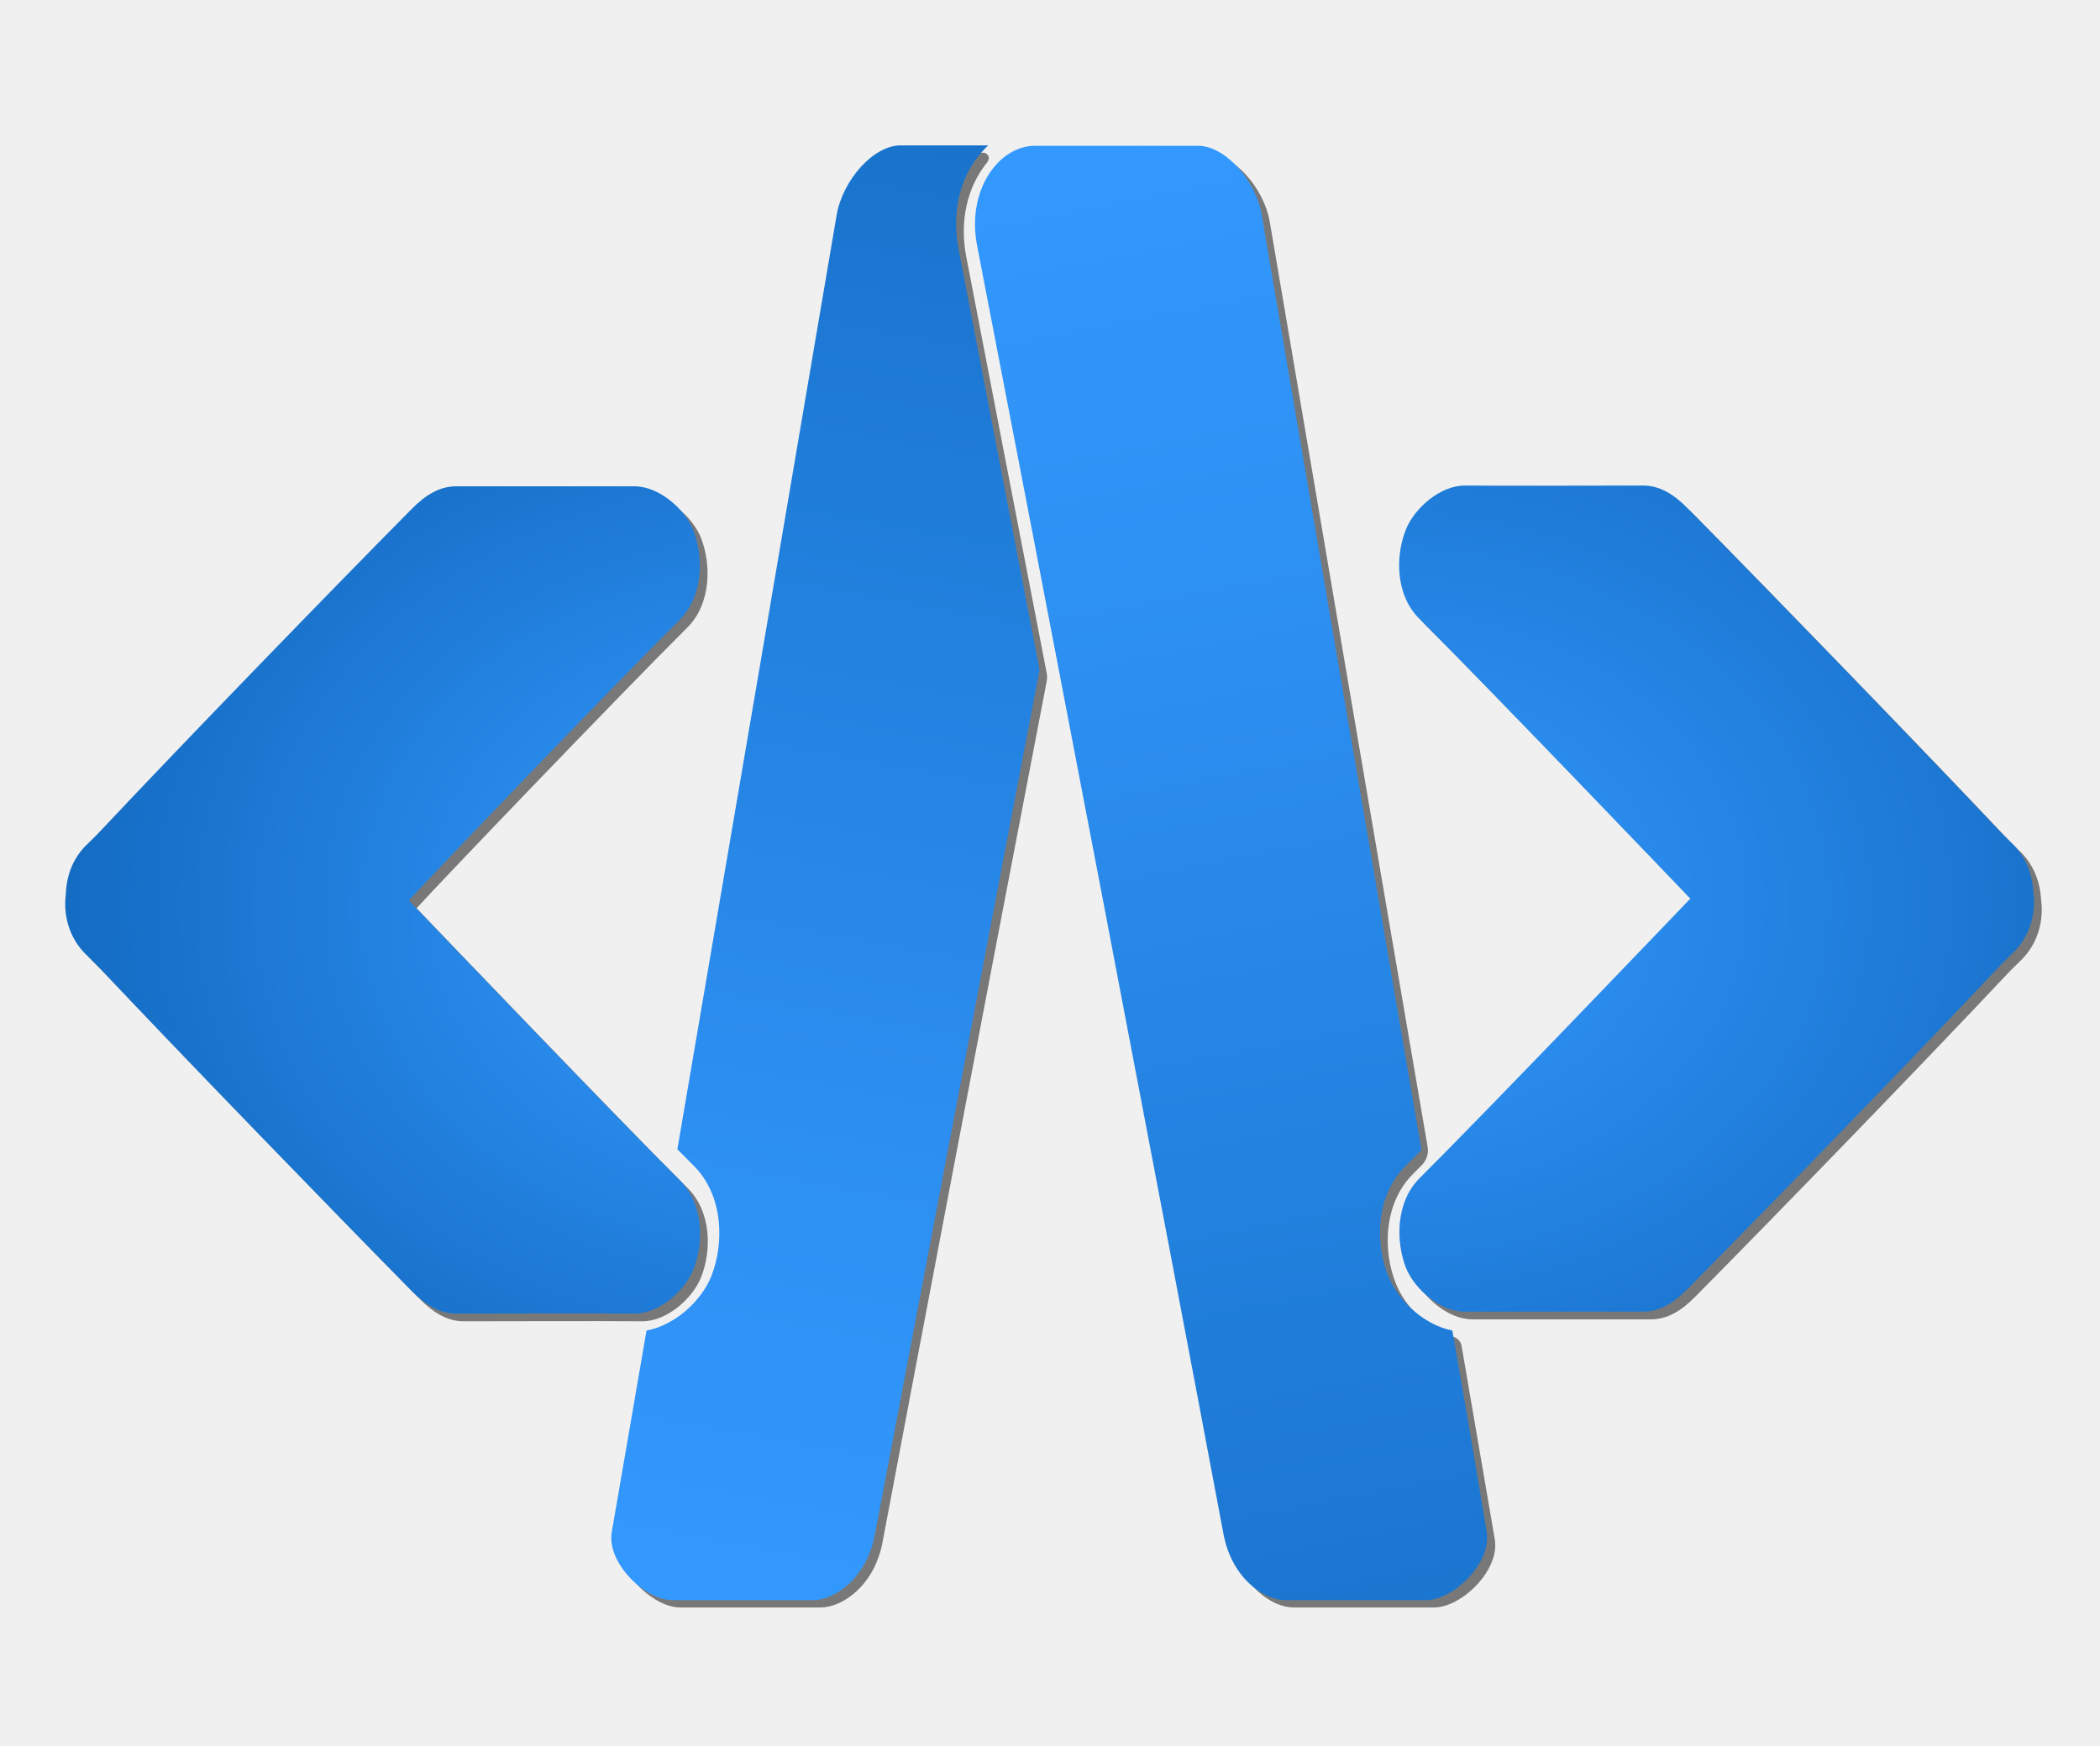
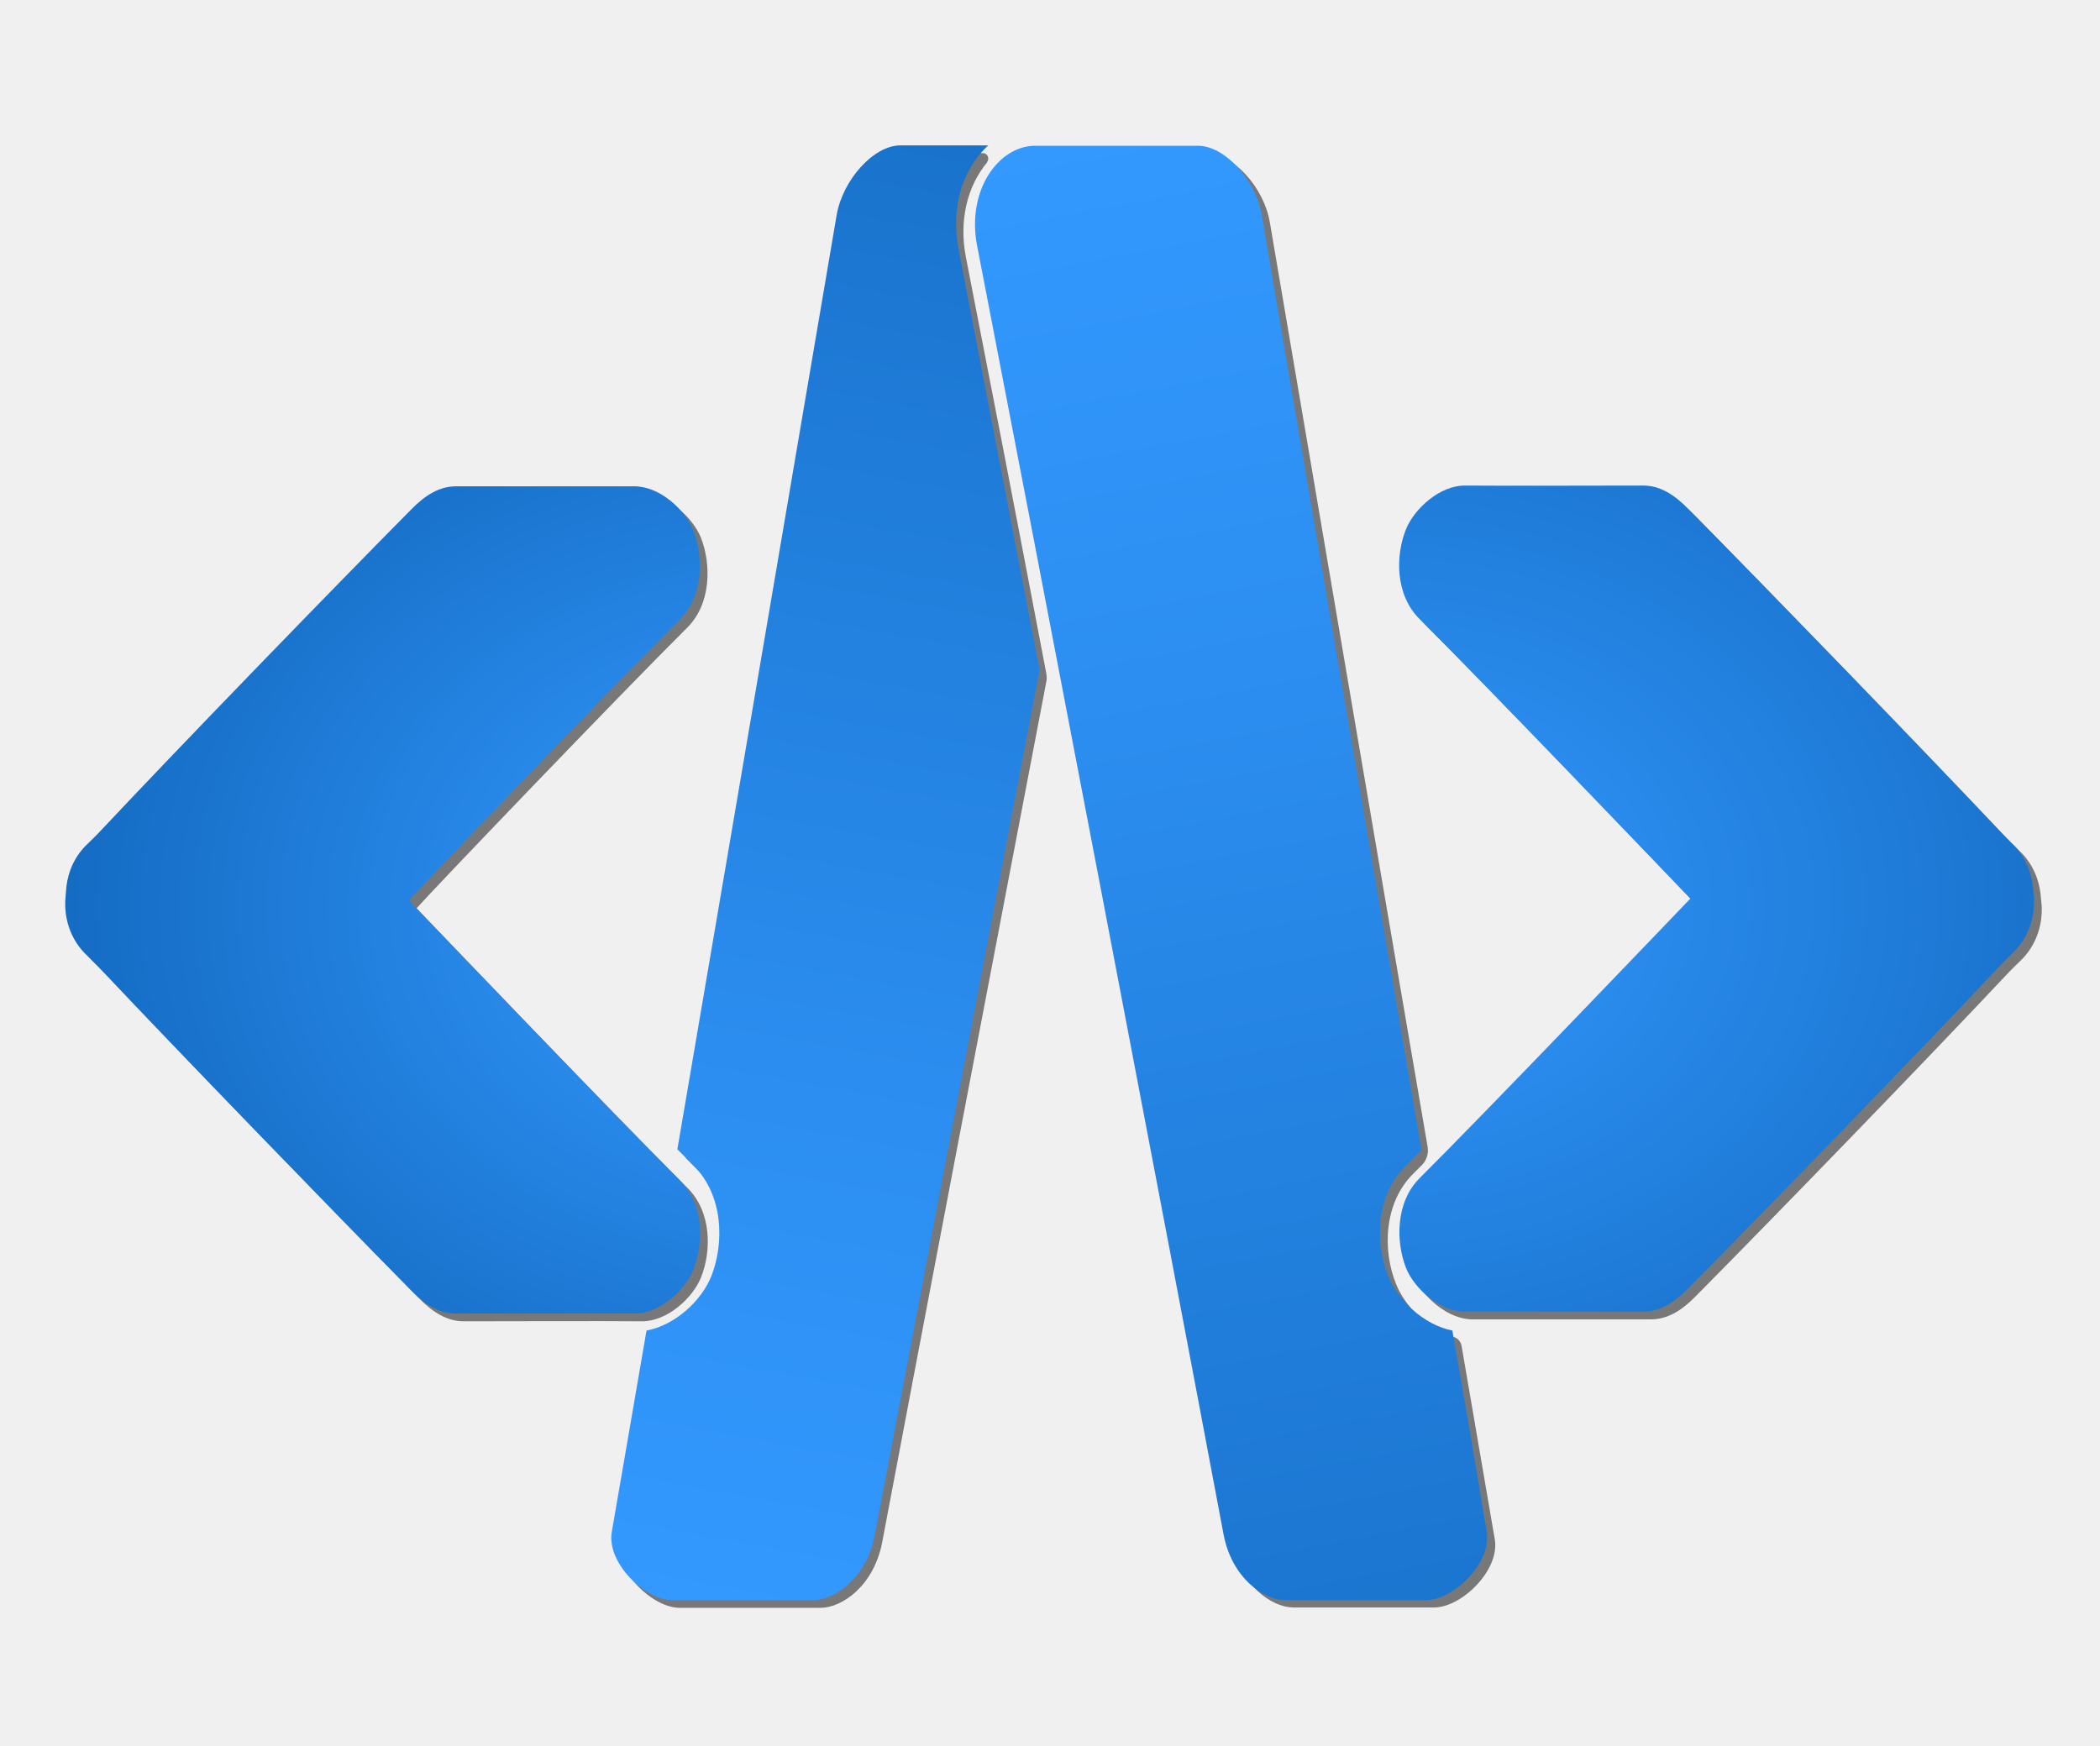
- <svg xmlns="http://www.w3.org/2000/svg" version="1.1" x="0px" y="0px" width="544.4px" height="452.6px" viewBox="0 0 544.4 452.6" style="enable-background:new 0 0 544.4 452.6;" xml:space="preserve">
-   <style type="text/css"> .st0{display:none;} .st1{display:inline;fill:#3399FF;} .st2{display:inline;} .st3{fill:#3399FF;} .st4{opacity:0.502;fill:#FF7A33;} .st5{opacity:0.502;fill:#29A300;} .st6{opacity:0.502;fill:#E733FF;} .st7{opacity:0.502;fill:#FF0059;} .st8{opacity:0.749;fill:#E83131;} .st9{display:inline;filter:url(#filter41);} .st10{display:inline;filter:url(#filter53);} .st11{display:inline;filter:url(#filter65);} .st12{display:inline;filter:url(#filter29);} .st13{fill:#FFFFFF;} .st14{display:none;fill:#3A3C50;} .st15{opacity:0.502;} .st16{fill:url(#SVGID_1_);} .st17{fill:url(#SVGID_2_);} .st18{fill:url(#Right_Arrow_4_);} .st19{fill:url(#Left_Arrow_4_);} </style>
-   <g id="backup" class="st0">
-     <g id="A-Logo_1_" class="st2">
-       <path id="Forward-Slash_3_" class="st3" d="M275.7,37.7c-10.2,0-31.7,0-42.3,0c-6.9,0-14.9,8.9-16.5,18 c-14.6,85.9-40.2,236.3-58.4,341.5c-1.4,8,8.6,17.7,15.7,17.7c11.3,0,27.9,0,36.5,0c5.5,0,13.9-5.6,16-17 c15.2-80.4,47.6-250.1,63.9-334.2C293.5,49.2,285,37.7,275.7,37.7z" />
-       <path id="Backslash_3_" class="st3" d="M327.1,55.7c-1.5-9.1-9.6-18-16.5-18c-10.5,0-32.1,0-42.3,0c-9.3,0-17.8,11.4-15,25.9 c16.3,84.1,48.8,253.8,63.9,334.2c2.2,11.4,10.5,17,16,17c8.6,0,25.2,0,36.5,0c7.1,0,17.1-9.7,15.7-17.7 C367.4,292.1,341.7,141.6,327.1,55.7z" />
-       <path id="Right_Arrow_3_" class="st3" d="M527.1,231c-0.2-3.4-1.3-7.8-4.8-11.6c-1.2-1.2-2.7-2.6-4.1-4.1 c-21.6-22.9-60.3-62.8-80.6-83.4c-3.7-3.8-7.4-6-11.6-6c-11.3,0-35,0.1-46.3,0c-6.4,0-13,5.9-15.2,11.3 c-2.8,6.9-2.8,17.1,3.5,23.3c16.9,16.8,65.6,67.7,70.2,72.5c-4.6,4.8-53.3,55.7-70.2,72.5c-6.2,6.2-6.2,16.4-3.5,23.3 c2.2,5.4,8.8,11.3,15.2,11.3c11.3,0,35.1,0,46.3,0c4.2,0,7.9-2.2,11.6-6c20.3-20.5,59-60.4,80.6-83.4c1.4-1.5,2.9-2.9,4.1-4.1 c4.2-4.4,5.1-9.7,5-13.3C527.3,232.8,527.2,232,527.1,231z" />
-       <path id="Left_Arrow_3_" class="st3" d="M176.2,160.7c6.2-6.2,6.2-16.4,3.5-23.3c-2.2-5.4-8.8-11.3-15.2-11.3c-11.3,0-35,0-46.3,0 c-4.2,0-7.9,2.2-11.6,6c-20.3,20.5-59,60.4-80.6,83.4c-1.4,1.5-2.9,2.9-4.1,4.1c-3.5,3.8-4.6,8.1-4.8,11.6 c-0.1,0.9-0.1,1.8-0.2,2.6c-0.1,3.6,0.8,8.9,5,13.3c1.2,1.2,2.7,2.6,4.1,4.1c21.6,22.9,60.3,62.8,80.6,83.4c3.7,3.8,7.4,6,11.6,6 c11.3,0,35-0.1,46.3,0c6.4,0,13-5.9,15.2-11.3c2.8-6.9,2.8-17.1-3.5-23.3c-16.9-16.8-65.6-67.7-70.2-72.5 C110.6,228.3,159.3,177.5,176.2,160.7z" />
-     </g>
-     <g id="Masks" class="st2">
-       <path id="Forward-Slash_1_" class="st4" d="M275.7,37.7c-10.2,0-31.7,0-42.3,0c-6.9,0-14.9,8.9-16.5,18 c-14.6,85.9-40.2,236.3-58.4,341.5c-1.4,8,8.6,17.7,15.7,17.7c11.3,0,27.9,0,36.5,0c5.5,0,13.9-5.6,16-17 c15.2-80.4,47.6-250.1,63.9-334.2C293.5,49.2,285,37.7,275.7,37.7z" />
-       <path id="Backslash_1_" class="st5" d="M327.1,55.7c-1.5-9.1-9.6-18-16.5-18c-10.5,0-32.1,0-42.3,0c-9.3,0-17.8,11.4-15,25.9 c16.3,84.1,48.8,253.8,63.9,334.2c2.2,11.4,10.5,17,16,17c8.6,0,25.2,0,36.5,0c7.1,0,17.1-9.7,15.7-17.7 C367.4,292.1,341.7,141.6,327.1,55.7z" />
-       <path id="Right_Arrow_1_" class="st6" d="M527.1,231c-0.2-3.4-1.3-7.8-4.8-11.6c-1.2-1.2-2.7-2.6-4.1-4.1 c-21.6-22.9-60.3-62.8-80.6-83.4c-3.7-3.8-7.4-6-11.6-6c-11.3,0-35,0.1-46.3,0c-6.4,0-13,5.9-15.2,11.3 c-2.8,6.9-2.8,17.1,3.5,23.3c16.9,16.8,65.6,67.7,70.2,72.5c-4.6,4.8-53.3,55.7-70.2,72.5c-6.2,6.2-6.2,16.4-3.5,23.3 c2.2,5.4,8.8,11.3,15.2,11.3c11.3,0,35.1,0,46.3,0c4.2,0,7.9-2.2,11.6-6c20.3-20.5,59-60.4,80.6-83.4c1.4-1.5,2.9-2.9,4.1-4.1 c4.2-4.4,5.1-9.7,5-13.3C527.3,232.8,527.2,232,527.1,231z" />
-       <path id="Left_Arrow_1_" class="st7" d="M176.2,160.7c6.2-6.2,6.2-16.4,3.5-23.3c-2.2-5.4-8.8-11.3-15.2-11.3c-11.3,0-35,0-46.3,0 c-4.2,0-7.9,2.2-11.6,6c-20.3,20.5-59,60.4-80.6,83.4c-1.4,1.5-2.9,2.9-4.1,4.1c-3.5,3.8-4.6,8.1-4.8,11.6 c-0.1,0.9-0.1,1.8-0.2,2.6c-0.1,3.6,0.8,8.9,5,13.3c1.2,1.2,2.7,2.6,4.1,4.1c21.6,22.9,60.3,62.8,80.6,83.4c3.7,3.8,7.4,6,11.6,6 c11.3,0,35-0.1,46.3,0c6.4,0,13-5.9,15.2-11.3c2.8-6.9,2.8-17.1-3.5-23.3c-16.9-16.8-65.6-67.7-70.2-72.5 C110.6,228.3,159.3,177.5,176.2,160.7z" />
-       <path id="FSlash_Clip" class="st8" d="M253.4,63.7c-2.8-14.5,5.7-25.9,15-25.9c2.1,0,4.7,0,7.6,0c-0.1,0-0.2,0-0.3,0 c-10.2,0-31.7,0-42.3,0c-6.9,0-14.9,8.9-16.5,18c-10.6,62.7-27.1,159.6-42.4,248.3c0.6,0.6,1.2,1.2,1.7,1.7 c6.2,6.2,6.2,16.5,3.5,23.3c-1.7,4.3-6.2,8.9-11.3,10.6c-3.5,20.2-6.8,39.5-9.9,57.6c-1.4,8,8.6,17.7,15.7,17.7 c11.3,0,27.9,0,36.5,0c5.5,0,13.9-5.6,16-17c10.5-55.7,29.3-154.2,45.3-237.4C264.9,123.5,258.4,89.5,253.4,63.7z" />
-     </g>
-   </g>
-   <g id="blue_x5F_old" text-rendering="geometricPrecision" shape-rendering="geometricPrecision" class="st0"> </g>
-   <g id="white_x5F_old" class="st0"> </g>
-   <g id="blue">
-     <rect y="0" class="st14" width="544.4" height="452.6" />
-     <g id="Hard_Shadow" class="st15">
-       <path d="M250.5,66.6c-1.8-9.2,0.2-18.2,5.5-24.6l0-0.1c0.8-0.9,0.1-2.3-1.1-2.3h-19.5c-6.9,0-14.9,8.9-16.5,18 c-10.3,61.1-26.3,154.7-41.2,241.6c-0.1,0.4,0.1,0.9,0.4,1.2c1.4,1.4,2.6,2.6,3.7,3.7c7.9,7.9,7.9,20.4,4.6,28.7 c-2.4,6-8.7,12.2-15.9,13.9c-0.6,0.1-1,0.6-1.1,1.1c-3.1,17.9-6,35.1-8.8,51.3c-1.4,8,8.6,17.7,15.7,17.7c11.3,0,27.9,0,36.5,0 c5.5,0,13.9-5.6,16-17c9.9-52.5,27.1-142.9,42.5-222.9c0.2-0.9,0.2-1.8,0-2.6C263.4,133.4,256,95.3,250.5,66.6z" />
-       <path d="M378.9,349c-0.2-1.1-1-2.1-2.2-2.4c-6.7-2-12.5-7.9-14.8-13.7c-3.4-8.3-3.4-20.9,4.6-28.7c0.6-0.6,1.3-1.3,2.1-2.1 c1.2-1.2,1.8-3,1.5-4.7c-14.8-86.3-30.6-179.1-40.9-239.7c-1.5-9.1-9.6-18-16.5-18c-10.5,0-32.1,0-42.3,0 c-9.3,0-17.8,11.4-15,25.9c16.3,84.1,48.8,253.8,63.9,334.2c2.2,11.4,10.5,17,16,17c8.6,0,25.2,0,36.5,0c7.1,0,17.1-9.7,15.7-17.7 C384.8,383.4,381.9,366.5,378.9,349z" />
-       <path id="Right_Arrow_6_" d="M529.1,233c-0.2-3.4-1.3-7.8-4.8-11.6c-1.2-1.2-2.7-2.6-4.1-4.1c-21.6-22.9-60.3-62.8-80.6-83.4 c-3.7-3.8-7.4-6-11.6-6c-11.3,0-35,0.1-46.3,0c-6.4,0-13,5.9-15.2,11.3c-2.8,6.9-2.8,17.1,3.5,23.3c16.9,16.8,65.6,67.7,70.2,72.5 c-4.6,4.8-53.3,55.7-70.2,72.5c-6.2,6.2-6.2,16.4-3.5,23.3c2.2,5.4,8.8,11.3,15.2,11.3c11.3,0,35.1,0,46.3,0c4.2,0,7.9-2.2,11.6-6 c20.3-20.5,59-60.4,80.6-83.4c1.4-1.5,2.9-2.9,4.1-4.1c4.2-4.4,5.1-9.7,5-13.3C529.3,234.8,529.2,234,529.1,233z" />
-       <path id="Left_Arrow_6_" d="M178.2,162.7c6.2-6.2,6.2-16.4,3.5-23.3c-2.2-5.4-8.8-11.3-15.2-11.3c-11.3,0-35,0-46.3,0 c-4.2,0-7.9,2.2-11.6,6c-20.3,20.5-59,60.4-80.6,83.4c-1.4,1.5-2.9,2.9-4.1,4.1c-3.5,3.8-4.6,8.1-4.8,11.6 c-0.1,0.9-0.1,1.8-0.2,2.6c-0.1,3.6,0.8,8.9,5,13.3c1.2,1.2,2.7,2.6,4.1,4.1c21.6,22.9,60.3,62.8,80.6,83.4c3.7,3.8,7.4,6,11.6,6 c11.3,0,35-0.1,46.3,0c6.4,0,13-5.9,15.2-11.3c2.8-6.9,2.8-17.1-3.5-23.3c-16.9-16.8-65.6-67.7-70.2-72.5 C112.6,230.3,161.3,179.5,178.2,162.7z" />
-     </g>
-     <g id="A-Logo_2_">
-       <linearGradient id="SVGID_1_" gradientUnits="userSpaceOnUse" x1="187.515" y1="417.484" x2="284.059" y2="-107.615">
-         <stop offset="0" style="stop-color:#3399FF" />
-         <stop offset="0.27" style="stop-color:#2B8DEF" />
-         <stop offset="0.791" style="stop-color:#166FC7" />
-         <stop offset="1" style="stop-color:#0D61B5" />
-       </linearGradient>
-       <path class="st16" d="M248.5,64.6c-1.8-9.2,0.2-18.2,5.5-24.6c0.7-0.8,1.4-1.6,2.2-2.3c-8.5,0-17.2,0-22.8,0 c-6.9,0-14.9,8.9-16.5,18c-10.4,61.2-26.4,155.2-41.3,242.3c1.6,1.6,3,3,4.2,4.2c7.9,7.9,7.9,20.4,4.6,28.7 c-2.5,6.3-9.3,12.7-16.8,14.1c-3.1,18.2-6.2,35.8-9,52.2c-1.4,8,8.6,17.7,15.7,17.7c11.3,0,27.9,0,36.5,0c5.5,0,13.9-5.6,16-17 c10-52.7,27.3-143.9,42.7-224.2C261.5,132.2,254.1,93.6,248.5,64.6z" />
-       <linearGradient id="SVGID_2_" gradientUnits="userSpaceOnUse" x1="285.202" y1="34.281" x2="393.91" y2="599.834">
-         <stop offset="0" style="stop-color:#3399FF" />
-         <stop offset="0.27" style="stop-color:#2B8DEF" />
-         <stop offset="0.791" style="stop-color:#166FC7" />
-         <stop offset="1" style="stop-color:#0D61B5" />
-       </linearGradient>
-       <path class="st17" d="M376.5,345c-7.5-1.5-14.1-7.9-16.6-14.1c-3.4-8.3-3.4-20.9,4.6-28.7c1.2-1.2,2.5-2.5,4-4 c-14.9-87.1-31-181.2-41.4-242.4c-1.5-9.1-9.6-18-16.5-18c-10.5,0-32.1,0-42.3,0c-9.3,0-17.8,11.4-15,25.9 c16.3,84.1,48.8,253.8,63.9,334.2c2.2,11.4,10.5,17,16,17c8.6,0,25.2,0,36.5,0c7.1,0,17.1-9.7,15.7-17.7 C382.7,380.8,379.7,363.2,376.5,345z" />
-       <radialGradient id="Right_Arrow_4_" cx="359.176" cy="233.784" r="243.033" gradientTransform="matrix(1 0 0 0.8029 0 46.1577)" gradientUnits="userSpaceOnUse">
-         <stop offset="0" style="stop-color:#3399FF" />
-         <stop offset="0.582" style="stop-color:#1E7AD6" />
-         <stop offset="1" style="stop-color:#0D61B5" />
-       </radialGradient>
-       <path id="Right_Arrow_2_" class="st18" d="M527.1,231c-0.2-3.4-1.3-7.8-4.8-11.6c-1.2-1.2-2.7-2.6-4.1-4.1 c-21.6-22.9-60.3-62.8-80.6-83.4c-3.7-3.8-7.4-6-11.6-6c-11.3,0-35,0.1-46.3,0c-6.4,0-13,5.9-15.2,11.3 c-2.8,6.9-2.8,17.1,3.5,23.3c16.9,16.8,65.6,67.7,70.2,72.5c-4.6,4.8-53.3,55.7-70.2,72.5c-6.2,6.2-6.2,16.4-3.5,23.3 c2.2,5.4,8.8,11.3,15.2,11.3c11.3,0,35.1,0,46.3,0c4.2,0,7.9-2.2,11.6-6c20.3-20.5,59-60.4,80.6-83.4c1.4-1.5,2.9-2.9,4.1-4.1 c4.2-4.4,5.1-9.7,5-13.3C527.3,232.8,527.2,232,527.1,231z" />
-       <radialGradient id="Left_Arrow_4_" cx="202.972" cy="235.77" r="223.982" gradientTransform="matrix(1 0 0 0.8092 0 44.5858)" gradientUnits="userSpaceOnUse">
-         <stop offset="0" style="stop-color:#3399FF" />
-         <stop offset="0.321" style="stop-color:#298AEB" />
-         <stop offset="0.976" style="stop-color:#0E63B7" />
-         <stop offset="1" style="stop-color:#0D61B5" />
-       </radialGradient>
-       <path id="Left_Arrow_2_" class="st19" d="M176.2,160.7c6.2-6.2,6.2-16.4,3.5-23.3c-2.2-5.4-8.8-11.3-15.2-11.3 c-11.3,0-35,0-46.3,0c-4.2,0-7.9,2.2-11.6,6c-20.3,20.5-59,60.4-80.6,83.4c-1.4,1.5-2.9,2.9-4.1,4.1c-3.5,3.8-4.6,8.1-4.8,11.6 c-0.1,0.9-0.1,1.8-0.2,2.6c-0.1,3.6,0.8,8.9,5,13.3c1.2,1.2,2.7,2.6,4.1,4.1c21.6,22.9,60.3,62.8,80.6,83.4c3.7,3.8,7.4,6,11.6,6 c11.3,0,35-0.1,46.3,0c6.4,0,13-5.9,15.2-11.3c2.8-6.9,2.8-17.1-3.5-23.3c-16.9-16.8-65.6-67.7-70.2-72.5 C110.6,228.3,159.3,177.5,176.2,160.7z" />
-     </g>
-   </g>
+ <svg xmlns="http://www.w3.org/2000/svg" version="1.1" id="blue" x="0px" y="0px" viewBox="0 0 544.4 452.6" style="enable-background:new 0 0 544.4 452.6;" xml:space="preserve">
+   <style type="text/css"> .st0{opacity:0.502;} .st1{fill:url(#FSlash_1_);} .st2{fill:url(#BSlash_1_);} .st3{fill:url(#Right_Arrow_1_);} .st4{fill:url(#Left_Arrow_1_);} </style>
+   <path id="Hard_Shadow" class="st0" d="M271.2,174.4c0.2,0.9,0.2,1.8,0,2.6c-15.3,79.9-32.6,170.4-42.5,222.9 c-2.2,11.4-10.5,17-16,17c-8.6,0-25.2,0-36.5,0c-7.1,0-17.1-9.7-15.7-17.7c2.8-16.1,5.8-33.4,8.8-51.3c0.1-0.6,0.5-1,1.1-1.1 c7.2-1.7,13.4-7.9,15.9-13.9c3.4-8.3,3.4-20.9-4.6-28.7c-1.1-1.1-2.3-2.3-3.7-3.7c-0.3-0.3-0.5-0.8-0.4-1.2 c14.9-86.8,30.9-180.5,41.2-241.6c1.5-9.1,9.6-18,16.5-18h19.5c1.2,0,1.8,1.4,1.1,2.3l0,0.1c-5.3,6.4-7.3,15.3-5.5,24.6 C256,95.3,263.4,133.4,271.2,174.4z M378.9,349c-0.2-1.1-1-2.1-2.2-2.4c-6.7-2-12.5-7.9-14.8-13.7c-3.4-8.3-3.4-20.9,4.6-28.7 c0.6-0.6,1.3-1.3,2.1-2.1c1.2-1.2,1.8-3,1.5-4.7c-14.8-86.3-30.6-179.1-40.9-239.7c-1.5-9.1-9.6-18-16.5-18c-10.5,0-32.1,0-42.3,0 c-9.3,0-17.8,11.4-15,25.9c16.3,84.1,48.8,253.8,63.9,334.2c2.2,11.4,10.5,17,16,17c8.6,0,25.2,0,36.5,0c7.1,0,17.1-9.7,15.7-17.7 C384.8,383.4,381.9,366.5,378.9,349z M529.1,233c-0.2-3.4-1.3-7.8-4.8-11.6c-1.2-1.2-2.7-2.6-4.1-4.1 c-21.6-22.9-60.3-62.8-80.6-83.4c-3.7-3.8-7.4-6-11.6-6c-11.3,0-35,0.1-46.3,0c-6.4,0-13,5.9-15.2,11.3c-2.8,6.9-2.8,17.1,3.5,23.3 c16.9,16.8,65.6,67.7,70.2,72.5c-4.6,4.8-53.3,55.7-70.2,72.5c-6.2,6.2-6.2,16.4-3.5,23.3c2.2,5.4,8.8,11.3,15.2,11.3 c11.3,0,35.1,0,46.3,0c4.2,0,7.9-2.2,11.6-6c20.3-20.5,59-60.4,80.6-83.4c1.4-1.5,2.9-2.9,4.1-4.1c4.2-4.4,5.1-9.7,5-13.3 C529.3,234.8,529.2,234,529.1,233z M178.2,162.7c6.2-6.2,6.2-16.4,3.5-23.3c-2.2-5.4-8.8-11.3-15.2-11.3c-11.3,0-35,0-46.3,0 c-4.2,0-7.9,2.2-11.6,6c-20.3,20.5-59,60.4-80.6,83.4c-1.4,1.5-2.9,2.9-4.1,4.1c-3.5,3.8-4.6,8.1-4.8,11.6c-0.1,0.9-0.1,1.8-0.2,2.6 c-0.1,3.6,0.8,8.9,5,13.3c1.2,1.2,2.7,2.6,4.1,4.1c21.6,22.9,60.3,62.8,80.6,83.4c3.7,3.8,7.4,6,11.6,6c11.3,0,35-0.1,46.3,0 c6.4,0,13-5.9,15.2-11.3c2.8-6.9,2.8-17.1-3.5-23.3c-16.9-16.8-65.6-67.7-70.2-72.5C112.6,230.3,161.3,179.5,178.2,162.7z" />
+   <linearGradient id="FSlash_1_" gradientUnits="userSpaceOnUse" x1="187.515" y1="417.484" x2="284.059" y2="-107.615">
+     <stop offset="0" style="stop-color:#3399FF" />
+     <stop offset="0.27" style="stop-color:#2B8DEF" />
+     <stop offset="0.791" style="stop-color:#166FC7" />
+     <stop offset="1" style="stop-color:#0D61B5" />
+   </linearGradient>
+   <path id="FSlash" class="st1" d="M248.5,64.6c-1.8-9.2,0.2-18.2,5.5-24.6c0.7-0.8,1.4-1.6,2.2-2.3c-8.5,0-17.2,0-22.8,0 c-6.9,0-14.9,8.9-16.5,18c-10.4,61.2-26.4,155.2-41.3,242.3c1.6,1.6,3,3,4.2,4.2c7.9,7.9,7.9,20.4,4.6,28.7 c-2.5,6.3-9.3,12.7-16.8,14.1c-3.1,18.2-6.2,35.8-9,52.2c-1.4,8,8.6,17.7,15.7,17.7c11.3,0,27.9,0,36.5,0c5.5,0,13.9-5.6,16-17 c10-52.7,27.3-143.9,42.7-224.2C261.5,132.2,254.1,93.6,248.5,64.6z" />
+   <linearGradient id="BSlash_1_" gradientUnits="userSpaceOnUse" x1="285.202" y1="34.281" x2="393.91" y2="599.834">
+     <stop offset="0" style="stop-color:#3399FF" />
+     <stop offset="0.27" style="stop-color:#2B8DEF" />
+     <stop offset="0.791" style="stop-color:#166FC7" />
+     <stop offset="1" style="stop-color:#0D61B5" />
+   </linearGradient>
+   <path id="BSlash" class="st2" d="M376.5,345c-7.5-1.5-14.1-7.9-16.6-14.1c-3.4-8.3-3.4-20.9,4.6-28.7c1.2-1.2,2.5-2.5,4-4 c-14.9-87.1-31-181.2-41.4-242.4c-1.5-9.1-9.6-18-16.5-18c-10.5,0-32.1,0-42.3,0c-9.3,0-17.8,11.4-15,25.9 c16.3,84.1,48.8,253.8,63.9,334.2c2.2,11.4,10.5,17,16,17c8.6,0,25.2,0,36.5,0c7.1,0,17.1-9.7,15.7-17.7 C382.7,380.8,379.7,363.2,376.5,345z" />
+   <radialGradient id="Right_Arrow_1_" cx="359.176" cy="233.784" r="243.033" gradientTransform="matrix(1 0 0 0.8029 0 46.1577)" gradientUnits="userSpaceOnUse">
+     <stop offset="0" style="stop-color:#3399FF" />
+     <stop offset="0.582" style="stop-color:#1E7AD6" />
+     <stop offset="1" style="stop-color:#0D61B5" />
+   </radialGradient>
+   <path id="Right_Arrow_2_" class="st3" d="M527.1,231c-0.2-3.4-1.3-7.8-4.8-11.6c-1.2-1.2-2.7-2.6-4.1-4.1 c-21.6-22.9-60.3-62.8-80.6-83.4c-3.7-3.8-7.4-6-11.6-6c-11.3,0-35,0.1-46.3,0c-6.4,0-13,5.9-15.2,11.3c-2.8,6.9-2.8,17.1,3.5,23.3 c16.9,16.8,65.6,67.7,70.2,72.5c-4.6,4.8-53.3,55.7-70.2,72.5c-6.2,6.2-6.2,16.4-3.5,23.3c2.2,5.4,8.8,11.3,15.2,11.3 c11.3,0,35.1,0,46.3,0c4.2,0,7.9-2.2,11.6-6c20.3-20.5,59-60.4,80.6-83.4c1.4-1.5,2.9-2.9,4.1-4.1c4.2-4.4,5.1-9.7,5-13.3 C527.3,232.8,527.2,232,527.1,231z" />
+   <radialGradient id="Left_Arrow_1_" cx="202.972" cy="235.77" r="223.982" gradientTransform="matrix(1 0 0 0.8092 0 44.5858)" gradientUnits="userSpaceOnUse">
+     <stop offset="0" style="stop-color:#3399FF" />
+     <stop offset="0.321" style="stop-color:#298AEB" />
+     <stop offset="0.976" style="stop-color:#0E63B7" />
+     <stop offset="1" style="stop-color:#0D61B5" />
+   </radialGradient>
+   <path id="Left_Arrow_2_" class="st4" d="M176.2,160.7c6.2-6.2,6.2-16.4,3.5-23.3c-2.2-5.4-8.8-11.3-15.2-11.3c-11.3,0-35,0-46.3,0 c-4.2,0-7.9,2.2-11.6,6c-20.3,20.5-59,60.4-80.6,83.4c-1.4,1.5-2.9,2.9-4.1,4.1c-3.5,3.8-4.6,8.1-4.8,11.6c-0.1,0.9-0.1,1.8-0.2,2.6 c-0.1,3.6,0.8,8.9,5,13.3c1.2,1.2,2.7,2.6,4.1,4.1c21.6,22.9,60.3,62.8,80.6,83.4c3.7,3.8,7.4,6,11.6,6c11.3,0,35-0.1,46.3,0 c6.4,0,13-5.9,15.2-11.3c2.8-6.9,2.8-17.1-3.5-23.3c-16.9-16.8-65.6-67.7-70.2-72.5C110.6,228.3,159.3,177.5,176.2,160.7z" />
</svg>
